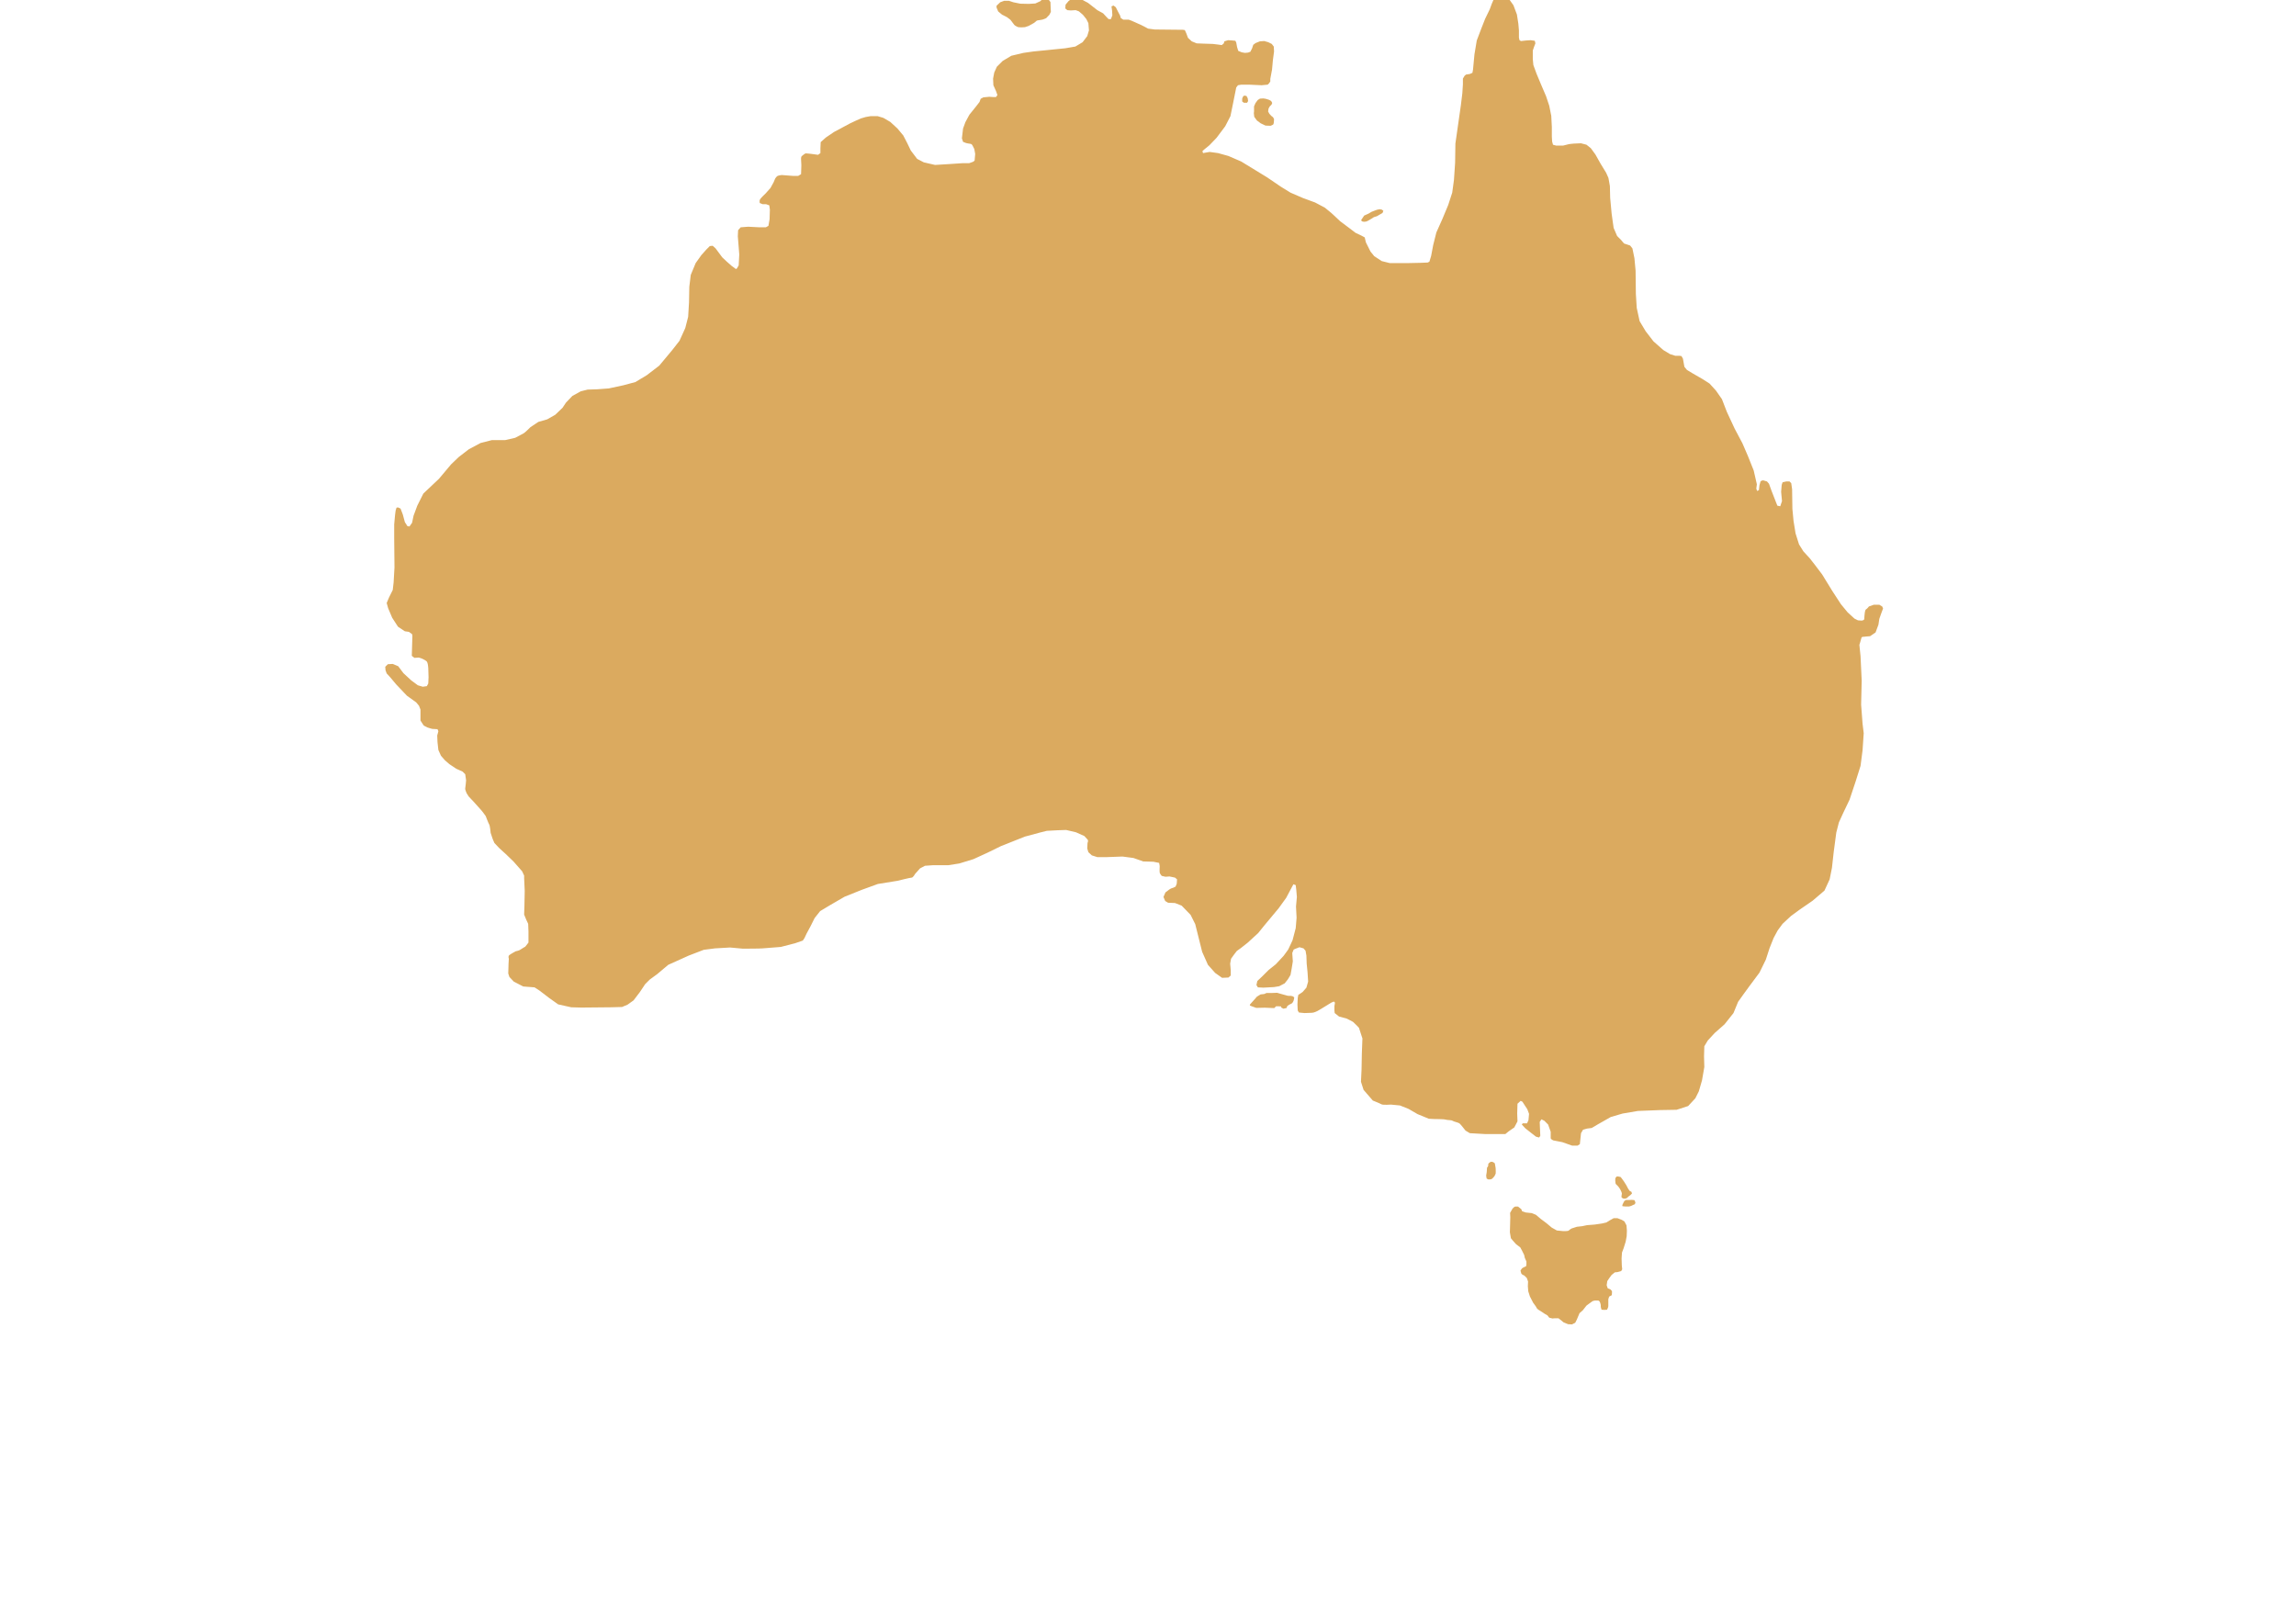
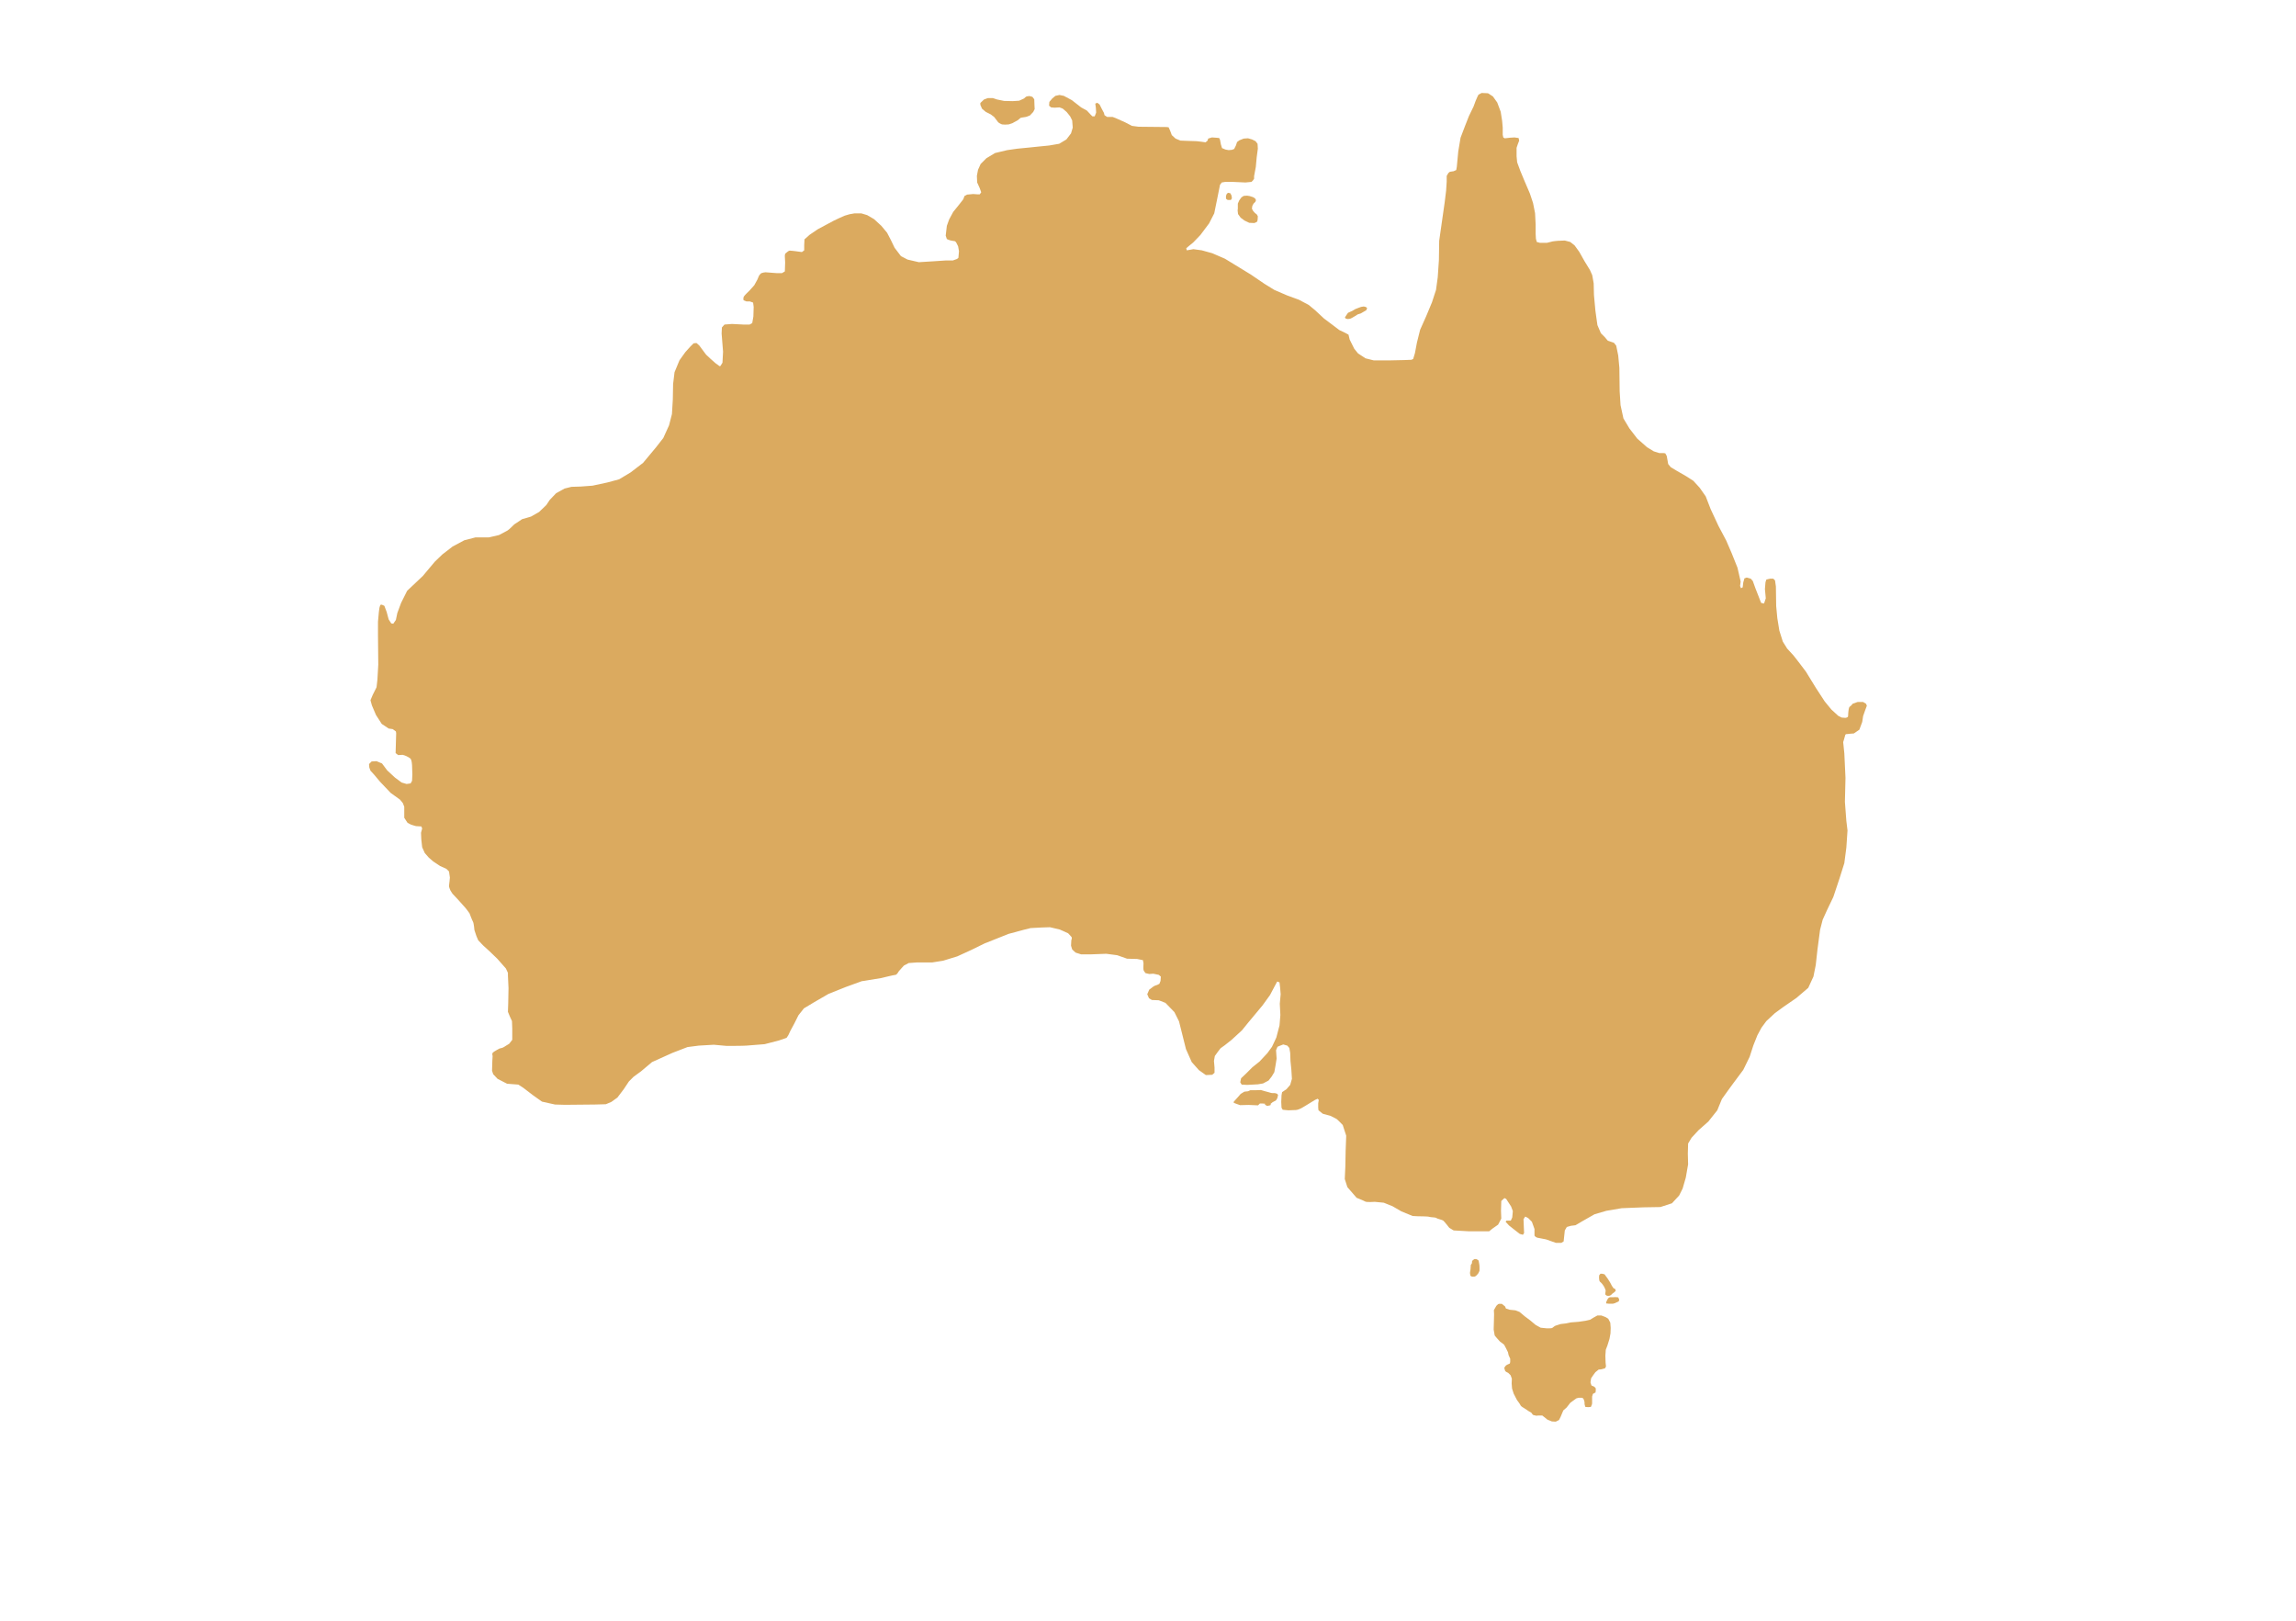
<svg xmlns="http://www.w3.org/2000/svg" id="svg2816" version="1.1" height="600" width="850" viewBox="0 0 950 1000">
  <defs id="defs2820">
    </defs>
-   <g transform="translate(-40,-60)">
+   <g transform="translate(-50,0)">
    <path style="fill:#dbaa5f;stroke:none" d="m 331.224,136.111 3.385,-1.604 3.207,-1.425 3.029,-0.891 3.029,-0.535 4.276,0 3.563,1.069 4.276,2.494 4.454,4.098 3.563,4.276 2.494,4.811 2.138,4.454 3.92,5.167 4.098,2.138 6.949,1.604 8.73,-0.535 8.018,-0.535 4.276,0 2.494,-0.891 0.891,-0.713 0.356,-4.098 -0.535,-3.029 -1.069,-2.138 c 0,0 -0.535,-1.069 -1.247,-1.069 -0.713,0 -2.851,-0.535 -2.851,-0.535 l -1.782,-0.713 -0.713,-2.138 0.713,-6.058 1.425,-3.92 2.494,-4.633 3.742,-4.633 2.494,-3.207 0.713,-1.96 1.604,-0.891 3.742,-0.356 2.494,0.178 1.604,0 0.891,-1.247 -0.891,-2.494 -1.604,-3.563 -0.178,-4.098 0.713,-3.742 1.604,-3.563 3.563,-3.563 5.345,-3.207 7.483,-1.782 6.236,-0.891 7.305,-0.713 5.167,-0.535 7.127,-0.713 6.236,-1.069 4.454,-2.673 2.851,-3.742 1.069,-3.563 -0.356,-4.454 -1.247,-2.494 -2.138,-2.673 -2.494,-2.138 -1.96,-0.713 -3.029,0.178 -2.138,-0.178 -1.247,-1.069 0.178,-2.316 1.782,-2.138 1.96,-1.604 2.494,-0.535 2.673,0.535 4.989,2.673 5.702,4.454 3.563,1.96 2.316,2.494 1.069,1.069 1.425,0 0.891,-2.316 -0.178,-3.029 -0.356,-2.494 1.247,-0.535 1.425,1.069 1.425,2.851 1.247,2.316 0.356,1.425 1.604,1.069 3.385,0 2.673,1.069 5.167,2.316 4.098,2.138 4.098,0.535 17.283,0.178 1.247,0.178 0.891,1.96 1.069,2.851 2.316,2.138 3.029,1.247 4.454,0.178 5.523,0.178 3.029,0.356 2.494,0.356 1.247,-1.069 0.356,-1.247 2.316,-0.713 2.494,0.178 1.96,0.178 0.535,1.069 0.535,2.851 0.713,2.316 2.138,0.891 1.96,0.356 1.96,-0.178 1.425,-0.535 1.069,-2.138 0.713,-2.138 1.425,-1.069 2.673,-1.069 2.673,-0.178 2.494,0.713 2.138,1.069 1.247,1.604 0.178,3.029 -0.713,5.345 -0.535,5.88 -1.069,5.702 0,1.604 -0.713,1.069 -0.891,0.891 -3.742,0.356 -7.84,-0.356 -4.633,0 -2.138,0.356 -1.069,1.425 -1.782,8.909 -1.782,8.73 -3.207,6.236 -5.345,7.127 -4.454,4.633 -2.851,2.316 -1.425,1.247 0.356,1.247 4.098,-0.713 5.167,0.713 6.414,1.782 7.84,3.385 16.036,9.8 8.374,5.702 6.058,3.742 7.84,3.385 7.305,2.673 6.058,3.207 4.098,3.385 5.345,4.989 5.702,4.276 3.742,2.851 3.742,1.782 1.96,1.069 0.713,3.029 2.851,5.702 2.316,2.851 4.633,3.029 4.989,1.247 10.512,0 8.374,-0.178 4.454,-0.178 1.069,-0.535 1.069,-3.563 1.247,-6.592 1.96,-7.84 3.742,-8.374 3.563,-8.552 2.494,-7.661 1.069,-7.84 0.713,-10.512 0.178,-11.938 3.385,-23.697 0.891,-7.305 0.356,-5.523 0,-3.563 1.069,-1.782 0.891,-0.713 2.316,-0.356 1.604,-0.713 0.356,-1.96 0.891,-9.443 1.425,-8.552 2.851,-7.483 2.316,-5.88 2.851,-5.88 1.247,-3.385 1.069,-2.494 0.713,-1.425 1.96,-1.069 3.92,0.178 3.029,1.96 2.673,3.742 2.138,5.702 0.891,5.702 0.356,4.098 0,4.454 0.356,1.604 0.891,0.535 3.207,-0.356 2.851,-0.178 1.069,0.178 1.425,0.178 0.356,1.604 -0.891,2.316 -0.713,2.138 0,5.167 0.356,3.742 1.96,5.345 2.673,6.414 3.207,7.483 1.96,5.88 1.247,6.236 0.356,6.949 0,5.88 0.178,3.029 0.535,1.96 1.96,0.535 4.276,0 3.563,-0.891 c 0,0 2.494,-0.356 3.207,-0.356 0.713,0 4.276,-0.178 4.276,-0.178 l 3.385,0.891 2.673,2.138 2.851,3.92 3.207,5.702 3.385,5.523 1.425,3.207 0.891,4.989 0.178,7.305 0.891,9.621 0.713,5.167 0.535,3.742 2.138,4.989 2.316,2.316 1.96,2.316 3.742,1.247 1.425,1.782 1.247,6.058 0.713,7.661 0.178,14.432 0.535,8.552 1.782,8.196 3.742,6.236 4.811,6.236 6.058,5.345 4.098,2.494 3.385,1.069 2.673,0 1.069,0.178 0.891,1.604 0.891,4.989 1.604,1.96 3.563,2.138 5.88,3.385 4.454,2.851 3.92,4.276 3.742,5.345 3.029,7.84 4.811,10.334 4.811,9.087 3.385,7.84 3.563,8.909 1.96,8.552 -0.356,2.673 0.535,1.425 1.069,-0.535 0.356,-3.029 0.713,-2.494 1.425,-0.535 2.494,0.713 1.247,1.425 1.604,4.454 1.604,4.098 1.247,3.207 0.713,1.782 1.782,0.356 1.069,-3.207 -0.535,-5.702 0.356,-4.276 0.535,-1.604 2.316,-0.535 1.96,0 1.069,1.069 0.535,3.742 0.178,12.116 0.713,7.483 1.247,7.661 2.138,6.771 2.673,4.276 3.92,4.276 3.207,4.098 4.454,5.88 6.236,10.156 5.345,8.196 4.098,4.989 4.276,3.92 2.138,1.069 2.316,0.178 c 0,0 1.604,-0.178 1.604,-1.069 0,-0.891 0.178,-2.673 0.178,-2.673 0,0 0.178,-2.851 0.891,-3.207 0.713,-0.356 1.782,-1.782 1.782,-1.782 l 3.029,-1.069 3.385,0 1.782,1.069 0.535,1.247 -1.069,2.851 -1.247,3.563 -0.535,3.563 -1.782,4.811 -3.385,2.316 -2.316,0.178 -1.604,0.178 c 0,0 -1.247,-0.178 -1.425,0.713 -0.178,0.891 -1.247,4.276 -1.247,4.276 l 0.713,6.949 0.713,15.145 -0.356,14.788 0.891,11.759 0.713,5.88 -0.713,10.512 -1.247,9.621 -3.029,9.621 -3.742,11.225 -3.92,8.196 -2.673,5.88 -1.604,6.236 -1.604,12.116 -1.069,9.621 -1.425,7.127 -3.207,6.949 -7.305,6.236 -8.018,5.523 -5.345,3.92 -5.167,4.811 -3.029,4.098 -2.494,4.633 -2.494,6.236 -2.316,7.127 -3.92,8.018 -6.236,8.374 -3.385,4.633 -3.563,4.989 -2.851,6.949 -5.523,6.949 -6.058,5.345 -4.276,4.633 -2.138,3.563 -0.178,6.236 0.178,6.592 -1.425,8.196 -1.96,6.771 -2.138,4.276 -4.454,4.811 -7.127,2.316 -10.334,0.178 -13.541,0.535 -9.443,1.604 -7.305,2.138 -7.84,4.454 -3.92,2.316 -2.851,0.356 -2.494,0.713 -1.247,2.138 -0.535,4.989 -0.178,1.782 -1.425,0.891 -3.385,0 -6.058,-2.138 -5.523,-1.069 c 0,0 -1.604,-0.713 -1.604,-1.425 0,-0.713 0,-3.92 0,-3.92 l -1.604,-4.454 -2.316,-2.316 -1.782,-0.891 -1.069,1.604 0.178,4.633 0.178,3.92 -0.713,1.069 -1.96,-0.535 -3.207,-2.494 -3.385,-2.673 -2.138,-2.316 0.535,-0.713 2.673,0 0.891,-1.96 0.356,-3.92 -1.069,-2.851 -3.029,-4.633 -1.069,-0.535 -1.96,1.782 -0.178,6.058 0.178,4.811 -1.96,3.742 -3.563,2.494 -1.96,1.604 -12.472,0 -9.443,-0.535 -2.673,-1.604 c 0,0 -3.029,-3.92 -3.742,-4.454 -0.713,-0.535 -3.563,-1.069 -4.276,-1.604 -0.713,-0.535 -3.385,-0.356 -4.276,-0.713 -0.891,-0.356 -6.949,-0.356 -6.949,-0.356 l -3.385,-0.178 -6.949,-2.851 -5.523,-3.207 -5.345,-2.138 -5.523,-0.535 c 0,0 -4.989,0.356 -5.88,-0.178 -0.891,-0.535 -5.345,-2.316 -5.345,-2.316 l -5.702,-6.592 -1.604,-4.989 0.356,-7.661 0.178,-9.621 0.356,-9.443 -2.138,-6.592 c 0,0 -2.851,-3.029 -3.563,-3.563 -0.713,-0.535 -4.098,-2.138 -4.098,-2.138 l -4.633,-1.247 -2.673,-2.138 -0.178,-1.604 0,-2.673 0.356,-2.138 -0.713,-0.713 -1.604,0.713 -5.523,3.385 -3.029,1.782 c 0,0 -2.138,1.069 -3.207,1.069 -1.069,0 -3.92,0.178 -4.633,0.178 -0.713,0 -3.563,-0.356 -3.563,-0.356 l -0.713,-1.247 -0.178,-3.563 0.178,-4.098 0.356,-1.96 2.673,-1.782 2.316,-2.673 1.069,-3.742 -0.356,-5.702 -0.535,-5.345 -0.178,-4.989 -0.535,-3.029 -1.247,-1.425 -2.494,-0.713 -2.316,0.891 -1.247,0.535 -0.891,2.138 0.356,5.167 -0.713,4.454 -0.713,3.92 -1.604,2.673 -1.96,2.494 -3.385,1.782 -3.207,0.535 -6.592,0.356 -3.385,-0.178 -0.891,-1.425 0.535,-2.494 3.029,-2.851 3.92,-3.92 4.454,-3.563 4.811,-5.167 2.851,-3.92 2.673,-5.702 1.96,-7.483 0.535,-6.414 -0.356,-6.949 0.535,-5.88 -0.356,-4.276 -0.356,-3.029 -1.425,-0.535 -1.247,2.316 -3.207,6.058 -4.633,6.414 -8.909,10.69 -3.742,4.633 -6.414,5.88 -4.276,3.385 -2.494,1.782 -1.782,2.316 -1.782,2.494 -0.535,3.029 0.356,4.098 0,3.207 -1.425,1.247 -3.92,0.178 -4.276,-3.029 -4.454,-4.989 -3.563,-8.018 -2.316,-9.265 -1.96,-7.84 -2.851,-5.702 -5.523,-5.702 -4.098,-1.604 -4.276,-0.178 -1.782,-1.069 -1.069,-2.494 1.247,-2.851 c 0,0 1.069,-0.713 2.138,-1.604 1.069,-0.891 2.673,-1.247 2.673,-1.247 l 1.425,-0.713 0.713,-1.782 0.178,-2.673 -1.247,-1.069 -3.385,-0.713 -2.494,0.178 -2.316,-0.535 c 0,0 -1.069,-1.247 -1.247,-1.96 -0.178,-0.713 0,-4.098 0,-4.098 l -0.356,-1.96 -3.563,-0.713 -6.236,-0.178 -6.058,-2.138 -6.771,-0.891 -9.621,0.356 -5.88,0 -3.385,-1.069 -2.138,-1.96 -0.713,-2.316 0.178,-3.385 c 0,0 0.713,-1.425 0,-2.138 -0.713,-0.713 -1.96,-2.138 -1.96,-2.138 l -5.167,-2.316 -6.058,-1.425 -5.345,0.178 -6.592,0.356 -4.276,1.069 -9.265,2.494 -14.788,5.88 -8.374,4.098 -8.552,3.92 -8.73,2.673 -6.771,1.069 -9.443,0 -4.989,0.356 -3.029,1.604 -3.029,3.385 c 0,0 -1.247,2.316 -2.138,2.316 -0.891,0 -8.73,1.96 -8.73,1.96 l -12.116,1.96 -9.8,3.563 -10.69,4.276 -8.909,5.167 -6.236,3.742 -3.385,4.276 -2.494,4.989 -2.494,4.633 -1.247,2.673 -1.069,1.604 -4.633,1.604 -8.909,2.316 c 0,0 -9.621,0.713 -11.225,0.891 -1.604,0.178 -12.294,0.178 -12.294,0.178 l -7.84,-0.713 -9.265,0.535 -6.949,0.891 -9.265,3.563 -12.65,5.702 -6.771,5.702 -4.633,3.385 -2.851,2.851 -3.207,4.811 -3.92,5.167 -3.742,2.673 -3.385,1.425 -6.771,0.178 -18.352,0.178 -6.236,-0.178 -8.018,-1.782 -5.523,-3.92 -6.058,-4.633 -3.029,-1.96 -6.949,-0.535 -5.88,-3.029 -2.673,-2.851 -0.713,-2.138 0.178,-6.058 0.178,-3.029 c 0,0 -0.535,-1.425 0.178,-2.138 0.713,-0.713 4.098,-2.494 4.098,-2.494 0,0 1.96,-0.356 2.673,-0.891 0.713,-0.535 3.207,-1.96 3.207,-1.96 l 1.96,-2.494 0,-6.949 -0.178,-4.633 -1.247,-2.673 -1.247,-3.029 0.178,-5.345 0.178,-9.265 -0.356,-7.84 0,-1.604 -1.247,-2.673 -5.345,-6.058 -4.811,-4.633 -3.92,-3.563 -3.029,-3.207 -1.069,-2.494 -1.247,-3.742 c 0,0 -0.356,-4.276 -0.891,-5.167 -0.535,-0.891 -2.138,-5.167 -2.138,-5.167 0,0 -2.138,-3.029 -2.851,-3.742 -0.713,-0.713 -4.633,-5.167 -4.633,-5.167 l -3.029,-3.207 -1.247,-1.96 c 0,0 -1.069,-2.316 -0.891,-3.029 0.178,-0.713 0.535,-4.989 0.535,-4.989 l -0.535,-3.742 -1.603,-1.604 -3.92,-1.782 -4.276,-2.851 -2.673,-2.316 -2.494,-2.851 -1.604,-3.563 -0.534,-4.811 -0.178,-4.098 0.713,-2.673 -0.534,-1.247 -3.207,-0.178 c 0,0 -2.138,-0.535 -3.029,-0.891 -0.891,-0.356 -2.316,-1.247 -2.316,-1.247 l -1.96,-3.029 0,-3.92 0,-2.851 -0.891,-2.316 -1.782,-2.138 -5.702,-4.098 -6.592,-6.949 -3.742,-4.454 -2.138,-2.316 -0.713,-1.96 -0.178,-2.138 1.604,-1.604 3.029,-0.178 3.385,1.425 3.207,4.276 4.811,4.454 4.098,3.029 3.029,0.891 2.494,-0.356 0.891,-1.604 0.178,-3.92 -0.178,-5.702 c 0,0 -0.178,-2.494 -0.535,-3.207 -0.356,-0.713 0,-0.713 -1.782,-1.782 -1.782,-1.069 -3.563,-1.425 -3.563,-1.425 l -2.673,0.178 -1.603,-1.247 0.356,-12.294 -0.178,-1.069 -1.96,-1.425 -2.494,-0.356 -4.276,-2.851 -3.563,-5.523 -2.494,-5.88 -0.891,-3.207 1.425,-3.385 2.316,-4.633 0.534,-4.633 0.534,-9.265 -0.178,-18.352 0,-8.196 0.534,-5.88 0.356,-2.673 0.534,-1.782 0.891,-0.178 1.603,0.713 1.425,3.742 1.247,4.633 1.604,2.494 1.247,0.178 1.604,-2.316 0.891,-4.276 2.316,-6.236 3.742,-7.483 9.621,-9.087 7.483,-8.909 4.633,-4.454 6.236,-4.811 7.305,-3.92 6.949,-1.782 8.196,0 6.236,-1.425 c 0,0 4.633,-2.494 5.345,-2.851 0.713,-0.356 4.098,-3.742 4.098,-3.742 l 4.811,-3.207 5.523,-1.604 4.989,-2.851 4.454,-4.276 2.138,-3.207 3.92,-4.098 5.167,-2.851 4.276,-1.069 5.702,-0.178 7.305,-0.535 9.087,-1.96 7.305,-1.96 7.127,-4.276 7.661,-5.88 8.018,-9.621 4.454,-5.702 3.563,-7.84 1.782,-6.949 0.535,-8.909 0.178,-9.621 0.891,-7.305 3.029,-7.305 3.563,-4.989 3.029,-3.385 2.138,-2.138 1.782,-0.178 1.782,1.604 4.098,5.523 2.851,2.673 3.029,2.673 1.96,1.425 c 0,0 0.713,0.891 1.247,0 0.535,-0.891 1.069,-1.782 1.069,-1.782 l 0.356,-6.771 -0.891,-11.225 0.178,-3.742 1.604,-1.782 4.633,-0.356 6.949,0.356 3.92,0 1.604,-0.891 0.713,-4.098 0.178,-5.88 -0.356,-2.673 -1.96,-0.713 -2.138,0 -1.782,-0.713 c 0,0 -0.356,-1.425 0.178,-2.316 0.535,-0.891 3.385,-3.563 3.385,-3.563 l 3.029,-3.385 1.96,-3.563 0.891,-2.138 c 0,0 0.356,-0.713 1.069,-1.425 0.713,-0.713 3.029,-0.891 3.029,-0.891 l 6.949,0.535 3.207,0 1.782,-1.069 0.178,-5.523 -0.178,-3.563 c 0,0 -0.178,-1.604 0.535,-2.138 0.713,-0.535 1.782,-1.604 2.494,-1.604 0.713,0 3.563,0.356 3.563,0.356 l 3.92,0.535 1.425,-1.069 0,-3.029 0.178,-3.742 3.207,-2.851 4.989,-3.385 9.978,-5.345 z" id="path2830" />
    <path style="fill:#dbaa5f;stroke:none" d="m 421.554,63.529 2.268,-2.142 2.394,-0.882 3.024,0 2.646,0.882 4.284,0.882 5.291,0.126 4.032,-0.252 3.024,-1.386 c 0,0 1.134,-1.134 1.638,-1.26 0.504,-0.126 1.638,-0.252 1.638,-0.252 l 1.89,0.504 1.134,1.512 0.126,3.528 0.126,2.52 -0.882,1.764 -2.016,2.142 -1.89,0.756 c 0,0 -1.26,0.378 -1.89,0.378 -0.63,0 -2.016,0.378 -2.016,0.378 l -1.638,1.386 -3.402,1.89 -2.268,0.756 -2.268,0.126 -1.89,-0.126 c 0,0 -1.89,-0.756 -2.394,-1.386 -0.504,-0.63 -2.394,-3.15 -2.394,-3.15 l -2.142,-1.638 -3.024,-1.512 -2.394,-2.016 -1.008,-2.394 0,-1.134 z" id="path2832" />
    <path style="fill:#dbaa5f;stroke:none" d="m 576.141,123.373 -2.016,0 -1.008,-0.756 0,-1.764 0.504,-1.26 0.756,-0.63 1.386,0.252 0.756,1.386 0.252,1.764 -0.63,1.008 z" id="path2834" />
    <path style="fill:#dbaa5f;stroke:none" d="m 580.425,128.791 0,-3.15 0.882,-2.016 1.386,-1.89 1.386,-0.882 2.142,-0.126 1.512,0.252 2.016,0.63 1.26,0.756 0.63,1.134 -0.378,1.008 -1.134,1.134 -0.756,1.386 -0.252,1.764 0.756,1.386 1.134,1.26 1.134,0.882 0.63,1.134 -0.126,2.016 c 0,0 -0.126,1.386 -0.63,1.512 -0.504,0.126 -1.008,0.63 -1.512,0.63 -0.504,0 -3.024,-0.126 -3.024,-0.126 l -2.898,-1.386 -2.394,-1.764 -1.638,-2.268 -0.252,-2.268 0.126,-1.008 z" id="path2836" />
    <path style="fill:#dbaa5f;stroke:none" d="m 646.947,195.158 1.425,-2.138 2.762,-1.247 1.782,-1.069 2.049,-0.802 1.514,-0.535 1.604,-0.267 1.247,0.267 0.891,0.713 -0.535,1.336 -1.247,0.713 -2.138,1.247 -1.96,0.624 -1.514,0.98 -1.96,1.158 -1.158,0.535 -1.425,0.178 -1.247,-0.267 -0.535,-0.713 0.445,-0.713 z" id="path2838" />
    <path style="fill:#dbaa5f;stroke:none" d="m 803.472,790.078 -0.178,-1.693 0.089,-1.514 0.802,-0.98 0.98,0 1.514,0.356 1.96,2.673 1.514,2.405 1.069,2.049 0.98,1.425 1.069,0.535 0.356,1.069 -0.98,0.98 -1.336,0.98 -0.624,0.713 -1.069,0.445 c 0,0 -1.158,0.089 -1.514,-0.089 -0.356,-0.178 -0.98,-0.535 -0.98,-0.98 0,-0.445 0.267,-1.96 0.267,-1.96 0,0 -0.089,-0.713 -0.267,-1.069 -0.178,-0.356 -0.802,-1.693 -0.802,-1.693 l -0.98,-1.425 -0.98,-1.069 -0.535,-0.445 -0.356,-0.713 z" id="path2840" />
    <path style="fill:#dbaa5f;stroke:none" d="m 807.66,803.53 0.713,-1.514 0.535,-0.98 0.98,-0.624 1.96,0 1.514,-0.089 1.158,0.089 0.624,0.089 0.624,1.425 -0.356,1.069 -1.425,0.624 -0.891,0.445 -1.336,0.356 -2.049,0 -1.96,-0.178 -0.089,-0.713 z" id="path2842" />
    <path style="fill:#dbaa5f;stroke:none" d="m 723.918,787.138 -0.267,-1.782 0.356,-2.227 0.178,-2.673 c 0,0 0.624,-0.713 0.713,-1.158 0.089,-0.445 -0.089,-0.891 0.178,-1.336 0.267,-0.445 1.425,-1.158 1.425,-1.158 0,0 0.713,0.089 1.069,0.089 0.356,0 1.425,0.891 1.425,0.891 l 0.356,2.049 c 0,0 0.178,0.713 0.178,1.425 0,0.713 0.089,2.405 0,2.851 -0.089,0.445 -0.891,1.782 -0.891,1.782 l -1.158,1.247 c 0,0 -0.535,0.445 -1.069,0.535 -0.535,0.089 -1.604,0 -1.604,0 l -0.891,-0.535 z" id="path2844" />
    <path style="fill:#dbaa5f;stroke:none" d="m 738.413,808.368 1.512,-2.646 c 0,0 1.134,-1.26 1.638,-1.26 0.504,0 1.764,0 1.764,0 l 2.016,1.638 0.504,1.26 2.268,0.756 3.654,0.378 2.52,1.008 3.15,2.646 3.528,2.646 3.15,2.646 3.15,1.764 3.654,0.378 c 0,0 3.024,0.126 3.528,-0.252 0.504,-0.378 1.386,-1.134 2.016,-1.386 0.63,-0.252 3.15,-1.008 3.15,-1.008 l 3.276,-0.378 3.024,-0.63 4.788,-0.378 4.284,-0.63 2.772,-0.63 2.268,-1.386 2.268,-1.26 2.394,0 2.646,1.008 1.638,1.008 1.26,2.394 0.252,3.276 -0.126,3.402 -0.63,3.402 -1.26,4.032 -1.008,2.646 -0.252,3.654 0.126,4.158 0.252,2.52 -0.63,1.134 -2.394,0.63 -1.512,0.126 -2.016,1.638 -1.386,1.89 -1.26,1.89 -0.378,2.52 0.63,1.89 1.764,0.756 0.882,1.008 0,1.008 -0.126,1.512 -1.638,0.882 -0.504,1.638 0,2.142 c 0,0 0,1.26 0,2.016 0,0.756 -0.504,1.638 -0.504,1.638 l -0.252,0.63 -1.638,0.126 -1.764,-0.126 c 0,0 -0.63,-1.764 -0.504,-2.268 0.126,-0.504 -0.252,-1.89 -0.504,-2.394 -0.252,-0.504 -0.63,-1.008 -1.26,-1.008 -0.63,0 -1.89,0 -1.89,0 l -1.386,0.378 -2.268,1.638 -1.512,1.134 -2.268,2.898 -2.016,1.764 -1.638,3.906 -1.008,2.016 -2.016,1.008 -2.394,-0.126 -2.772,-1.134 -2.016,-1.638 -1.134,-0.882 -1.008,0 c 0,0 -0.882,0 -1.386,0 -0.504,0 -1.386,0.126 -1.386,0.126 l -0.882,-0.252 c 0,0 -1.008,0 -1.386,-0.63 -0.378,-0.63 -0.756,-1.008 -0.756,-1.008 l -1.512,-0.882 c 0,0 0.126,0.126 -1.134,-0.756 -1.26,-0.882 -2.772,-1.764 -2.772,-1.764 0,0 -1.134,-0.756 -1.26,-1.26 -0.126,-0.504 -2.142,-3.15 -2.142,-3.15 l -2.016,-3.906 -1.008,-3.15 -0.252,-3.15 0.126,-2.898 -0.756,-2.142 -1.512,-1.512 c 0,0 -1.638,-0.63 -1.89,-1.26 -0.252,-0.63 -0.504,-1.89 -0.504,-1.89 l 0.882,-1.26 c 0,0 0.756,-0.63 1.512,-0.882 0.756,-0.252 1.008,-0.504 1.008,-0.504 0,0 0.252,-0.378 0.252,-1.134 0,-0.756 0,-1.764 0,-1.764 l -1.008,-2.268 c 0,0 -0.252,-1.26 -0.378,-1.764 -0.126,-0.504 -2.394,-4.662 -2.394,-4.662 l -2.646,-2.016 -2.016,-2.268 -1.134,-1.386 -0.63,-3.654 0.126,-4.41 0.126,-5.04 -0.126,-2.52 z" id="path2846" />
    <path style="fill:none;stroke:none" d="m 785.658,875.393 -1.26,-1.134 -0.252,-1.764 0.378,-1.89 0.504,-0.756 1.512,0.378 0.756,1.386 0,1.638 -0.252,1.26 -0.63,1.008 -0.756,-0.126 z" id="path2848" />
    <path style="fill:#dbaa5f;stroke:none" d="m 578.283,679.356 2.268,-2.52 1.638,-1.89 2.268,-1.386 2.268,-0.252 1.386,-0.63 3.276,0 3.276,-0.126 2.142,0.63 c 0,0 1.512,0.378 2.772,0.756 1.26,0.378 1.638,0.504 2.142,0.504 0.504,0 1.512,0 1.512,0 l 1.386,0.378 0.63,0.756 -0.378,1.764 c 0,0 -0.63,1.512 -1.134,1.764 -0.504,0.252 -1.764,0.882 -1.764,0.882 l -1.386,1.134 c 0,0 0.63,0.63 -0.378,0.882 -1.008,0.252 -1.638,0.378 -1.638,0.378 l -1.386,-0.756 0,-0.63 -1.638,-0.126 -1.512,0 -1.134,1.134 -5.795,-0.252 -5.291,0.126 -2.142,-0.756 -1.638,-0.63 -0.252,-0.504 0.504,-0.63 z" id="path2850" />
  </g>
</svg>
